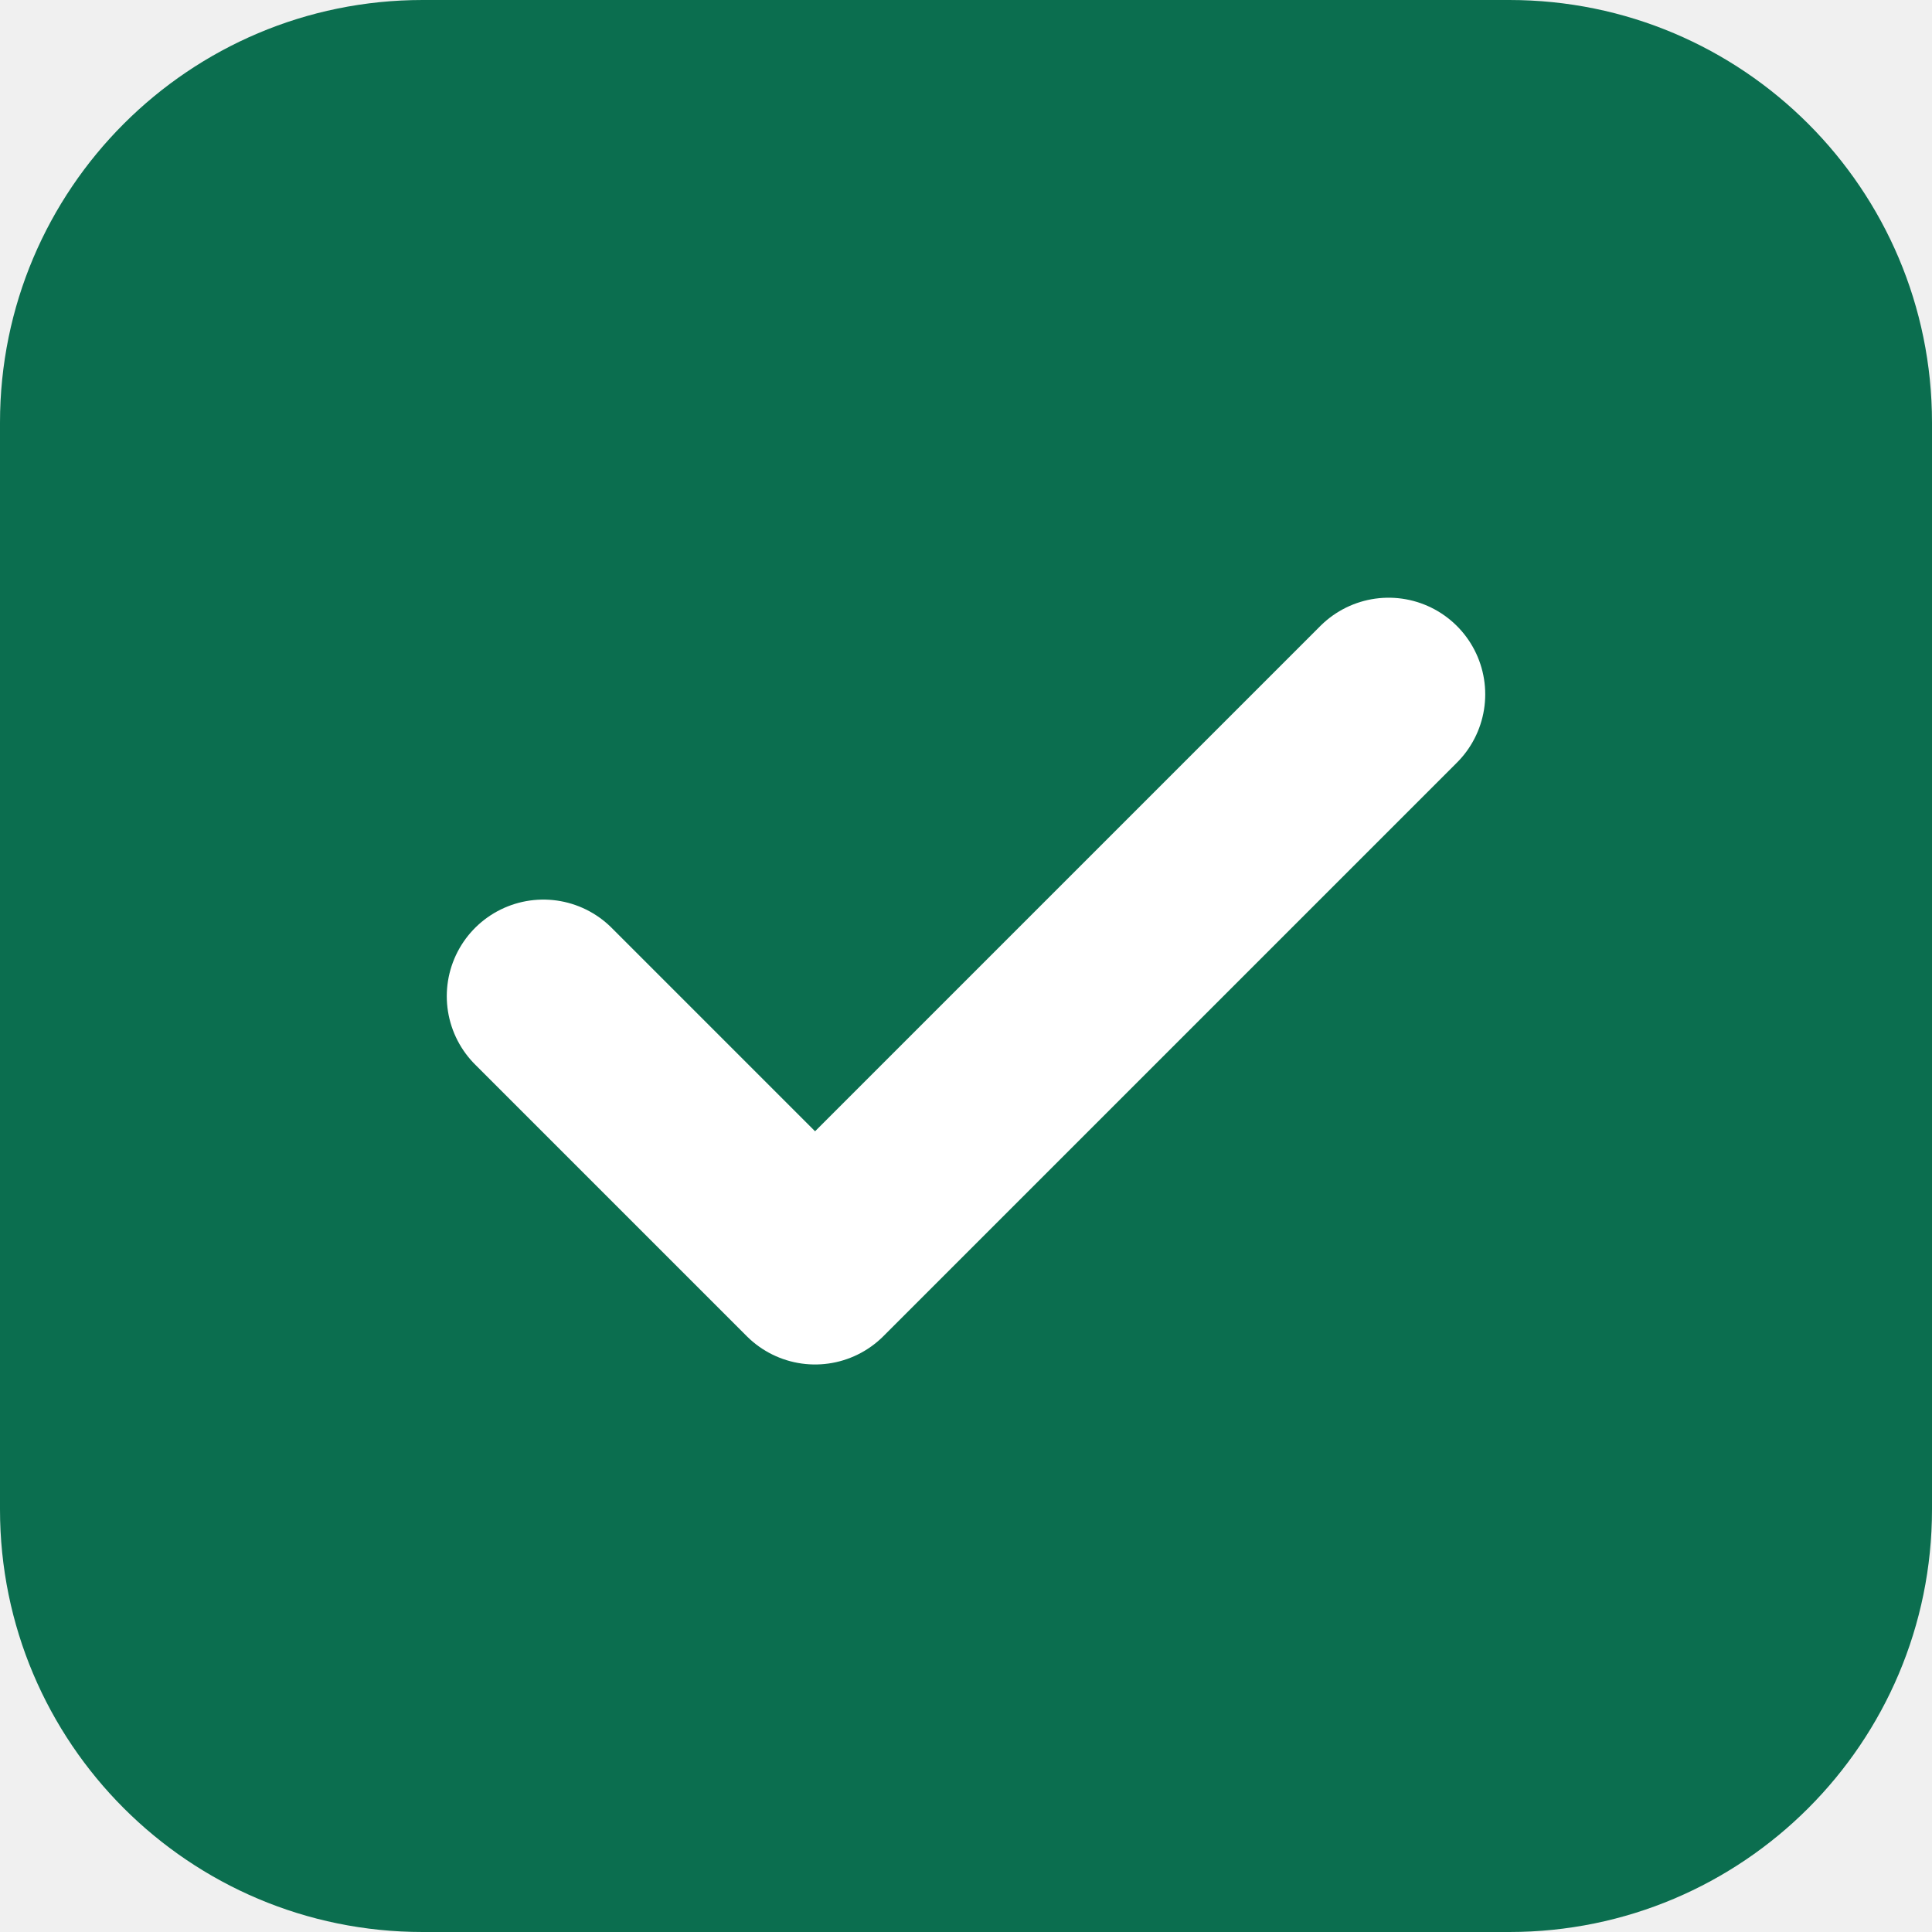
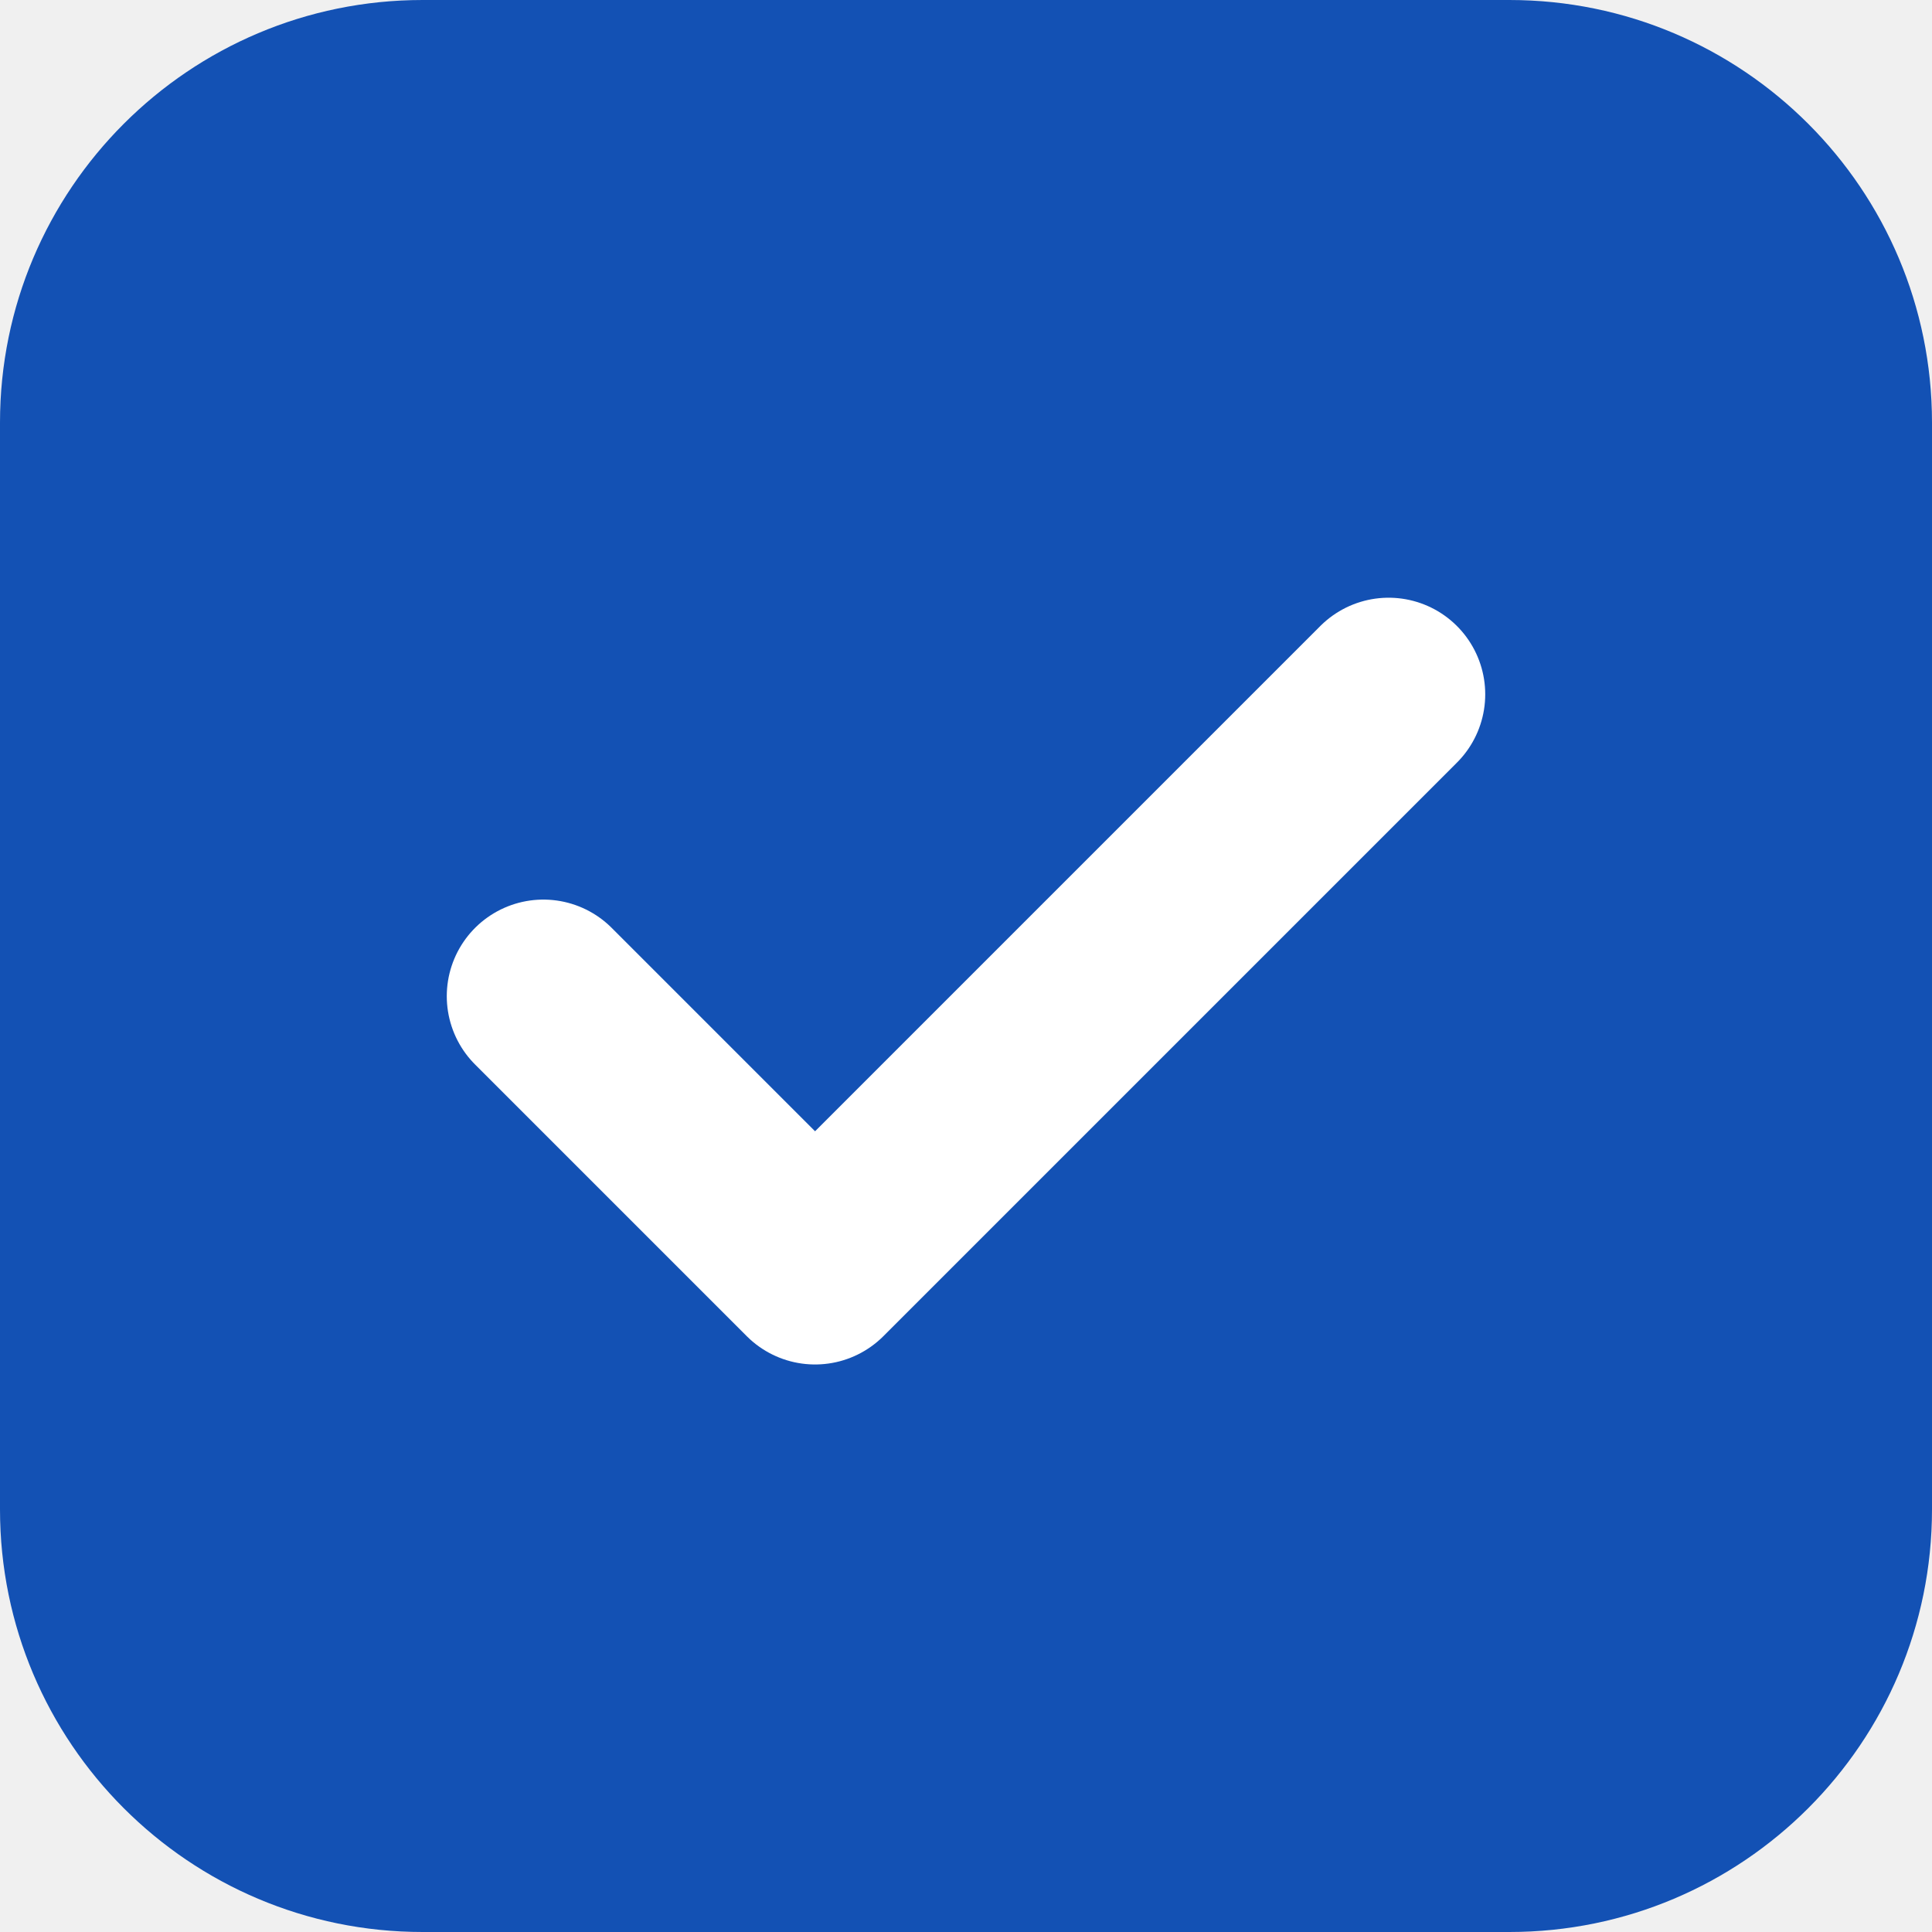
<svg xmlns="http://www.w3.org/2000/svg" viewBox="0 0 32 32">
-   <rect width="32" height="32" rx="7" fill="#0b6e4f" />
+   <rect width="32" height="32" rx="7" fill="#1351b4" />
  <path d="M9 16.5l4.5 4.5L23 11.5" stroke="#fff" stroke-width="3.2" fill="none" stroke-linecap="round" stroke-linejoin="round" />
</svg>
